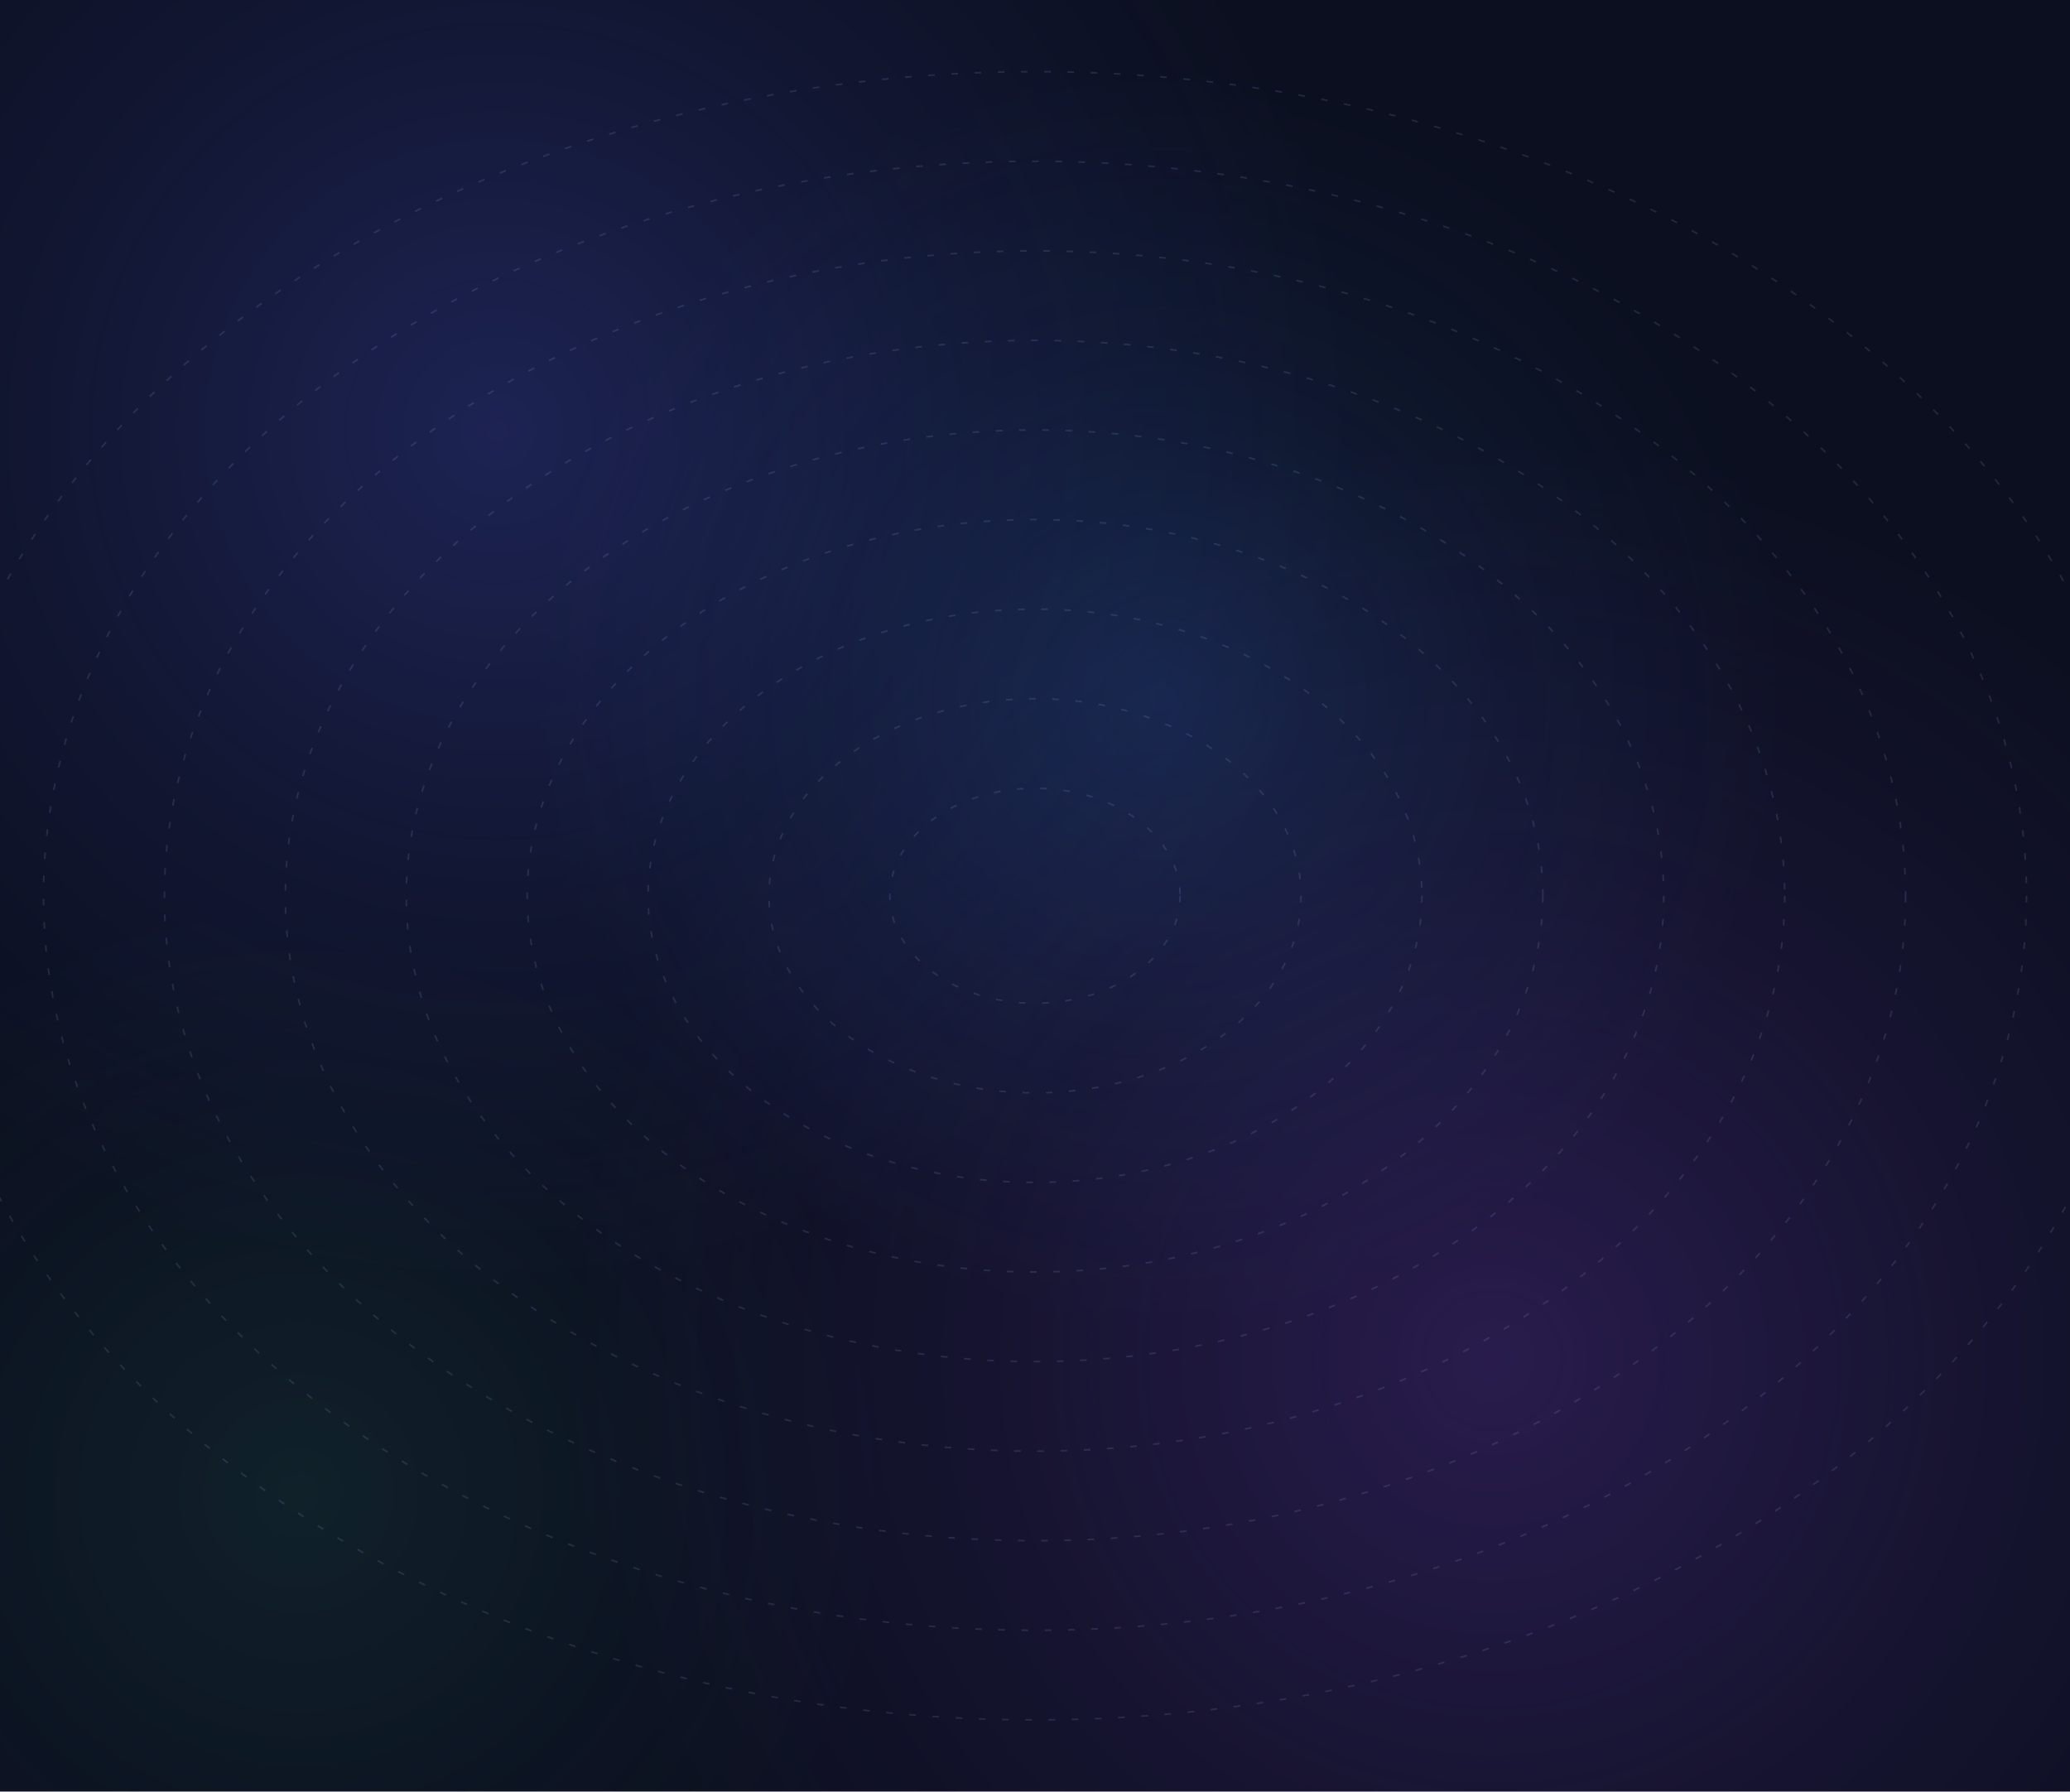
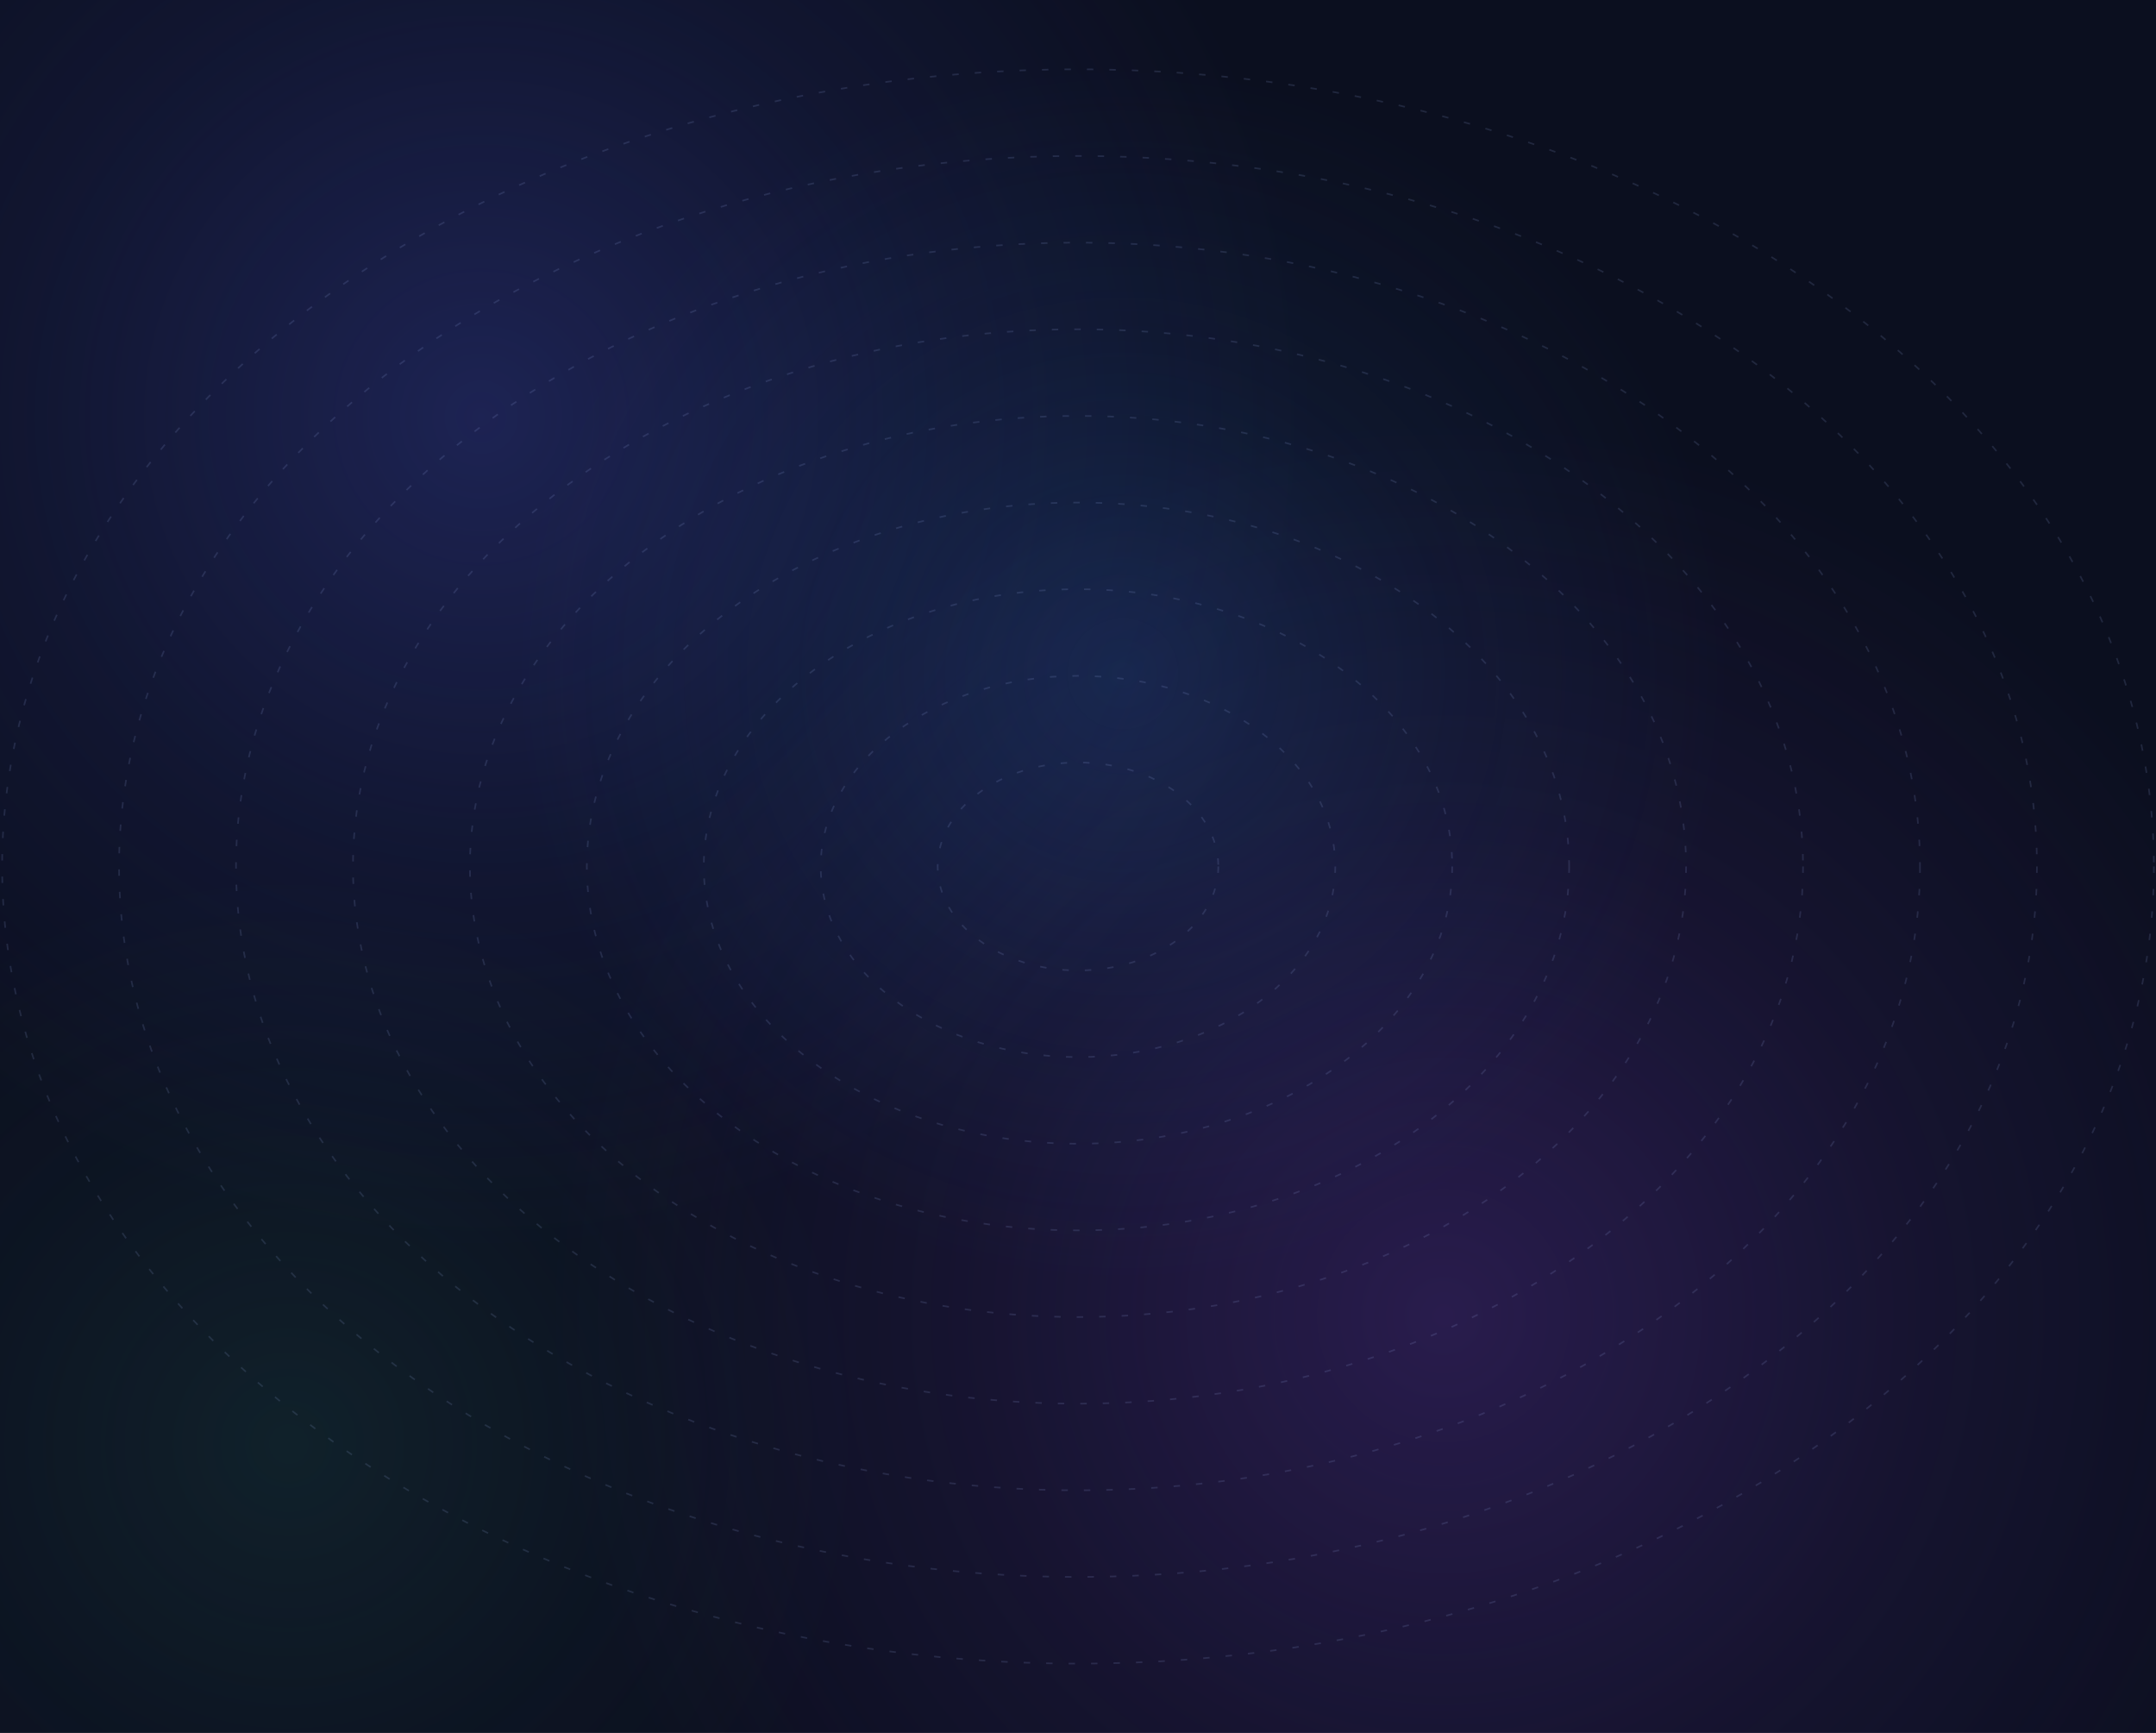
- <svg xmlns="http://www.w3.org/2000/svg" viewBox="0 0 1248 1080" width="1248" height="1080" role="presentation" aria-hidden="true" data-generator="tools/assets/build-scene.js">
+ <svg xmlns="http://www.w3.org/2000/svg" viewBox="0 0 1344 1080" width="1344" height="1080" role="presentation" aria-hidden="true" data-generator="tools/assets/build-scene.js">
  <defs>
    <clipPath id="galaxy">
-       <rect width="1248" height="1080" />
+       <rect width="1344" height="1080" />
    </clipPath>
    <radialGradient id="neb0" cx="300" cy="260" r="520" gradientUnits="userSpaceOnUse">
      <stop offset="0" stop-color="#3A44A8" stop-opacity="0.38" />
      <stop offset=".55" stop-color="#3A44A8" stop-opacity="0.133" />
      <stop offset="1" stop-color="#3A44A8" stop-opacity="0" />
    </radialGradient>
    <radialGradient id="neb1" cx="900" cy="820" r="560" gradientUnits="userSpaceOnUse">
      <stop offset="0" stop-color="#6E3AB8" stop-opacity="0.3" />
      <stop offset=".55" stop-color="#6E3AB8" stop-opacity="0.105" />
      <stop offset="1" stop-color="#6E3AB8" stop-opacity="0" />
    </radialGradient>
    <radialGradient id="neb2" cx="700" cy="420" r="380" gradientUnits="userSpaceOnUse">
      <stop offset="0" stop-color="#2A5AA6" stop-opacity="0.28" />
      <stop offset=".55" stop-color="#2A5AA6" stop-opacity="0.098" />
      <stop offset="1" stop-color="#2A5AA6" stop-opacity="0" />
    </radialGradient>
    <radialGradient id="neb3" cx="180" cy="900" r="360" gradientUnits="userSpaceOnUse">
      <stop offset="0" stop-color="#2C7F66" stop-opacity="0.16" />
      <stop offset=".55" stop-color="#2C7F66" stop-opacity="0.056" />
      <stop offset="1" stop-color="#2C7F66" stop-opacity="0" />
    </radialGradient>
  </defs>
  <g clip-path="url(#galaxy)">
-     <rect width="1248" height="1080" fill="#0B0F1F" />
+     <rect width="1344" height="1080" fill="#0B0F1F" />
    <circle cx="300" cy="260" r="520" fill="url(#neb0)" />
    <circle cx="900" cy="820" r="560" fill="url(#neb1)" />
    <circle cx="700" cy="420" r="380" fill="url(#neb2)" />
    <circle cx="180" cy="900" r="360" fill="url(#neb3)" />
-     <ellipse cx="624" cy="540" rx="87.48" ry="64.8" fill="none" stroke="#A9BEFF" stroke-width="1" stroke-opacity="0.14" stroke-dasharray="4 10" />
-     <ellipse cx="624" cy="540" rx="160.38" ry="118.8" fill="none" stroke="#A9BEFF" stroke-width="1" stroke-opacity="0.14" stroke-dasharray="4 10" />
-     <ellipse cx="624" cy="540" rx="233.28" ry="172.8" fill="none" stroke="#A9BEFF" stroke-width="1" stroke-opacity="0.14" stroke-dasharray="4 10" />
-     <ellipse cx="624" cy="540" rx="306.18" ry="226.8" fill="none" stroke="#A9BEFF" stroke-width="1" stroke-opacity="0.14" stroke-dasharray="4 10" />
-     <ellipse cx="624" cy="540" rx="379.08" ry="280.8" fill="none" stroke="#A9BEFF" stroke-width="1" stroke-opacity="0.14" stroke-dasharray="4 10" />
-     <ellipse cx="624" cy="540" rx="451.98" ry="334.8" fill="none" stroke="#A9BEFF" stroke-width="1" stroke-opacity="0.14" stroke-dasharray="4 10" />
-     <ellipse cx="624" cy="540" rx="524.88" ry="388.8" fill="none" stroke="#A9BEFF" stroke-width="1" stroke-opacity="0.14" stroke-dasharray="4 10" />
-     <ellipse cx="624" cy="540" rx="597.78" ry="442.8" fill="none" stroke="#A9BEFF" stroke-width="1" stroke-opacity="0.14" stroke-dasharray="4 10" />
-     <ellipse cx="624" cy="540" rx="670.68" ry="496.8" fill="none" stroke="#A9BEFF" stroke-width="1" stroke-opacity="0.14" stroke-dasharray="4 10" />
+     <ellipse cx="672" cy="540" rx="87.48" ry="64.8" fill="none" stroke="#A9BEFF" stroke-width="1" stroke-opacity="0.14" stroke-dasharray="4 10" />
+     <ellipse cx="672" cy="540" rx="160.38" ry="118.8" fill="none" stroke="#A9BEFF" stroke-width="1" stroke-opacity="0.14" stroke-dasharray="4 10" />
+     <ellipse cx="672" cy="540" rx="233.28" ry="172.8" fill="none" stroke="#A9BEFF" stroke-width="1" stroke-opacity="0.14" stroke-dasharray="4 10" />
+     <ellipse cx="672" cy="540" rx="306.18" ry="226.8" fill="none" stroke="#A9BEFF" stroke-width="1" stroke-opacity="0.14" stroke-dasharray="4 10" />
+     <ellipse cx="672" cy="540" rx="379.08" ry="280.8" fill="none" stroke="#A9BEFF" stroke-width="1" stroke-opacity="0.14" stroke-dasharray="4 10" />
+     <ellipse cx="672" cy="540" rx="451.98" ry="334.8" fill="none" stroke="#A9BEFF" stroke-width="1" stroke-opacity="0.14" stroke-dasharray="4 10" />
+     <ellipse cx="672" cy="540" rx="524.88" ry="388.8" fill="none" stroke="#A9BEFF" stroke-width="1" stroke-opacity="0.14" stroke-dasharray="4 10" />
+     <ellipse cx="672" cy="540" rx="597.78" ry="442.8" fill="none" stroke="#A9BEFF" stroke-width="1" stroke-opacity="0.14" stroke-dasharray="4 10" />
+     <ellipse cx="672" cy="540" rx="670.68" ry="496.8" fill="none" stroke="#A9BEFF" stroke-width="1" stroke-opacity="0.14" stroke-dasharray="4 10" />
  </g>
</svg>
